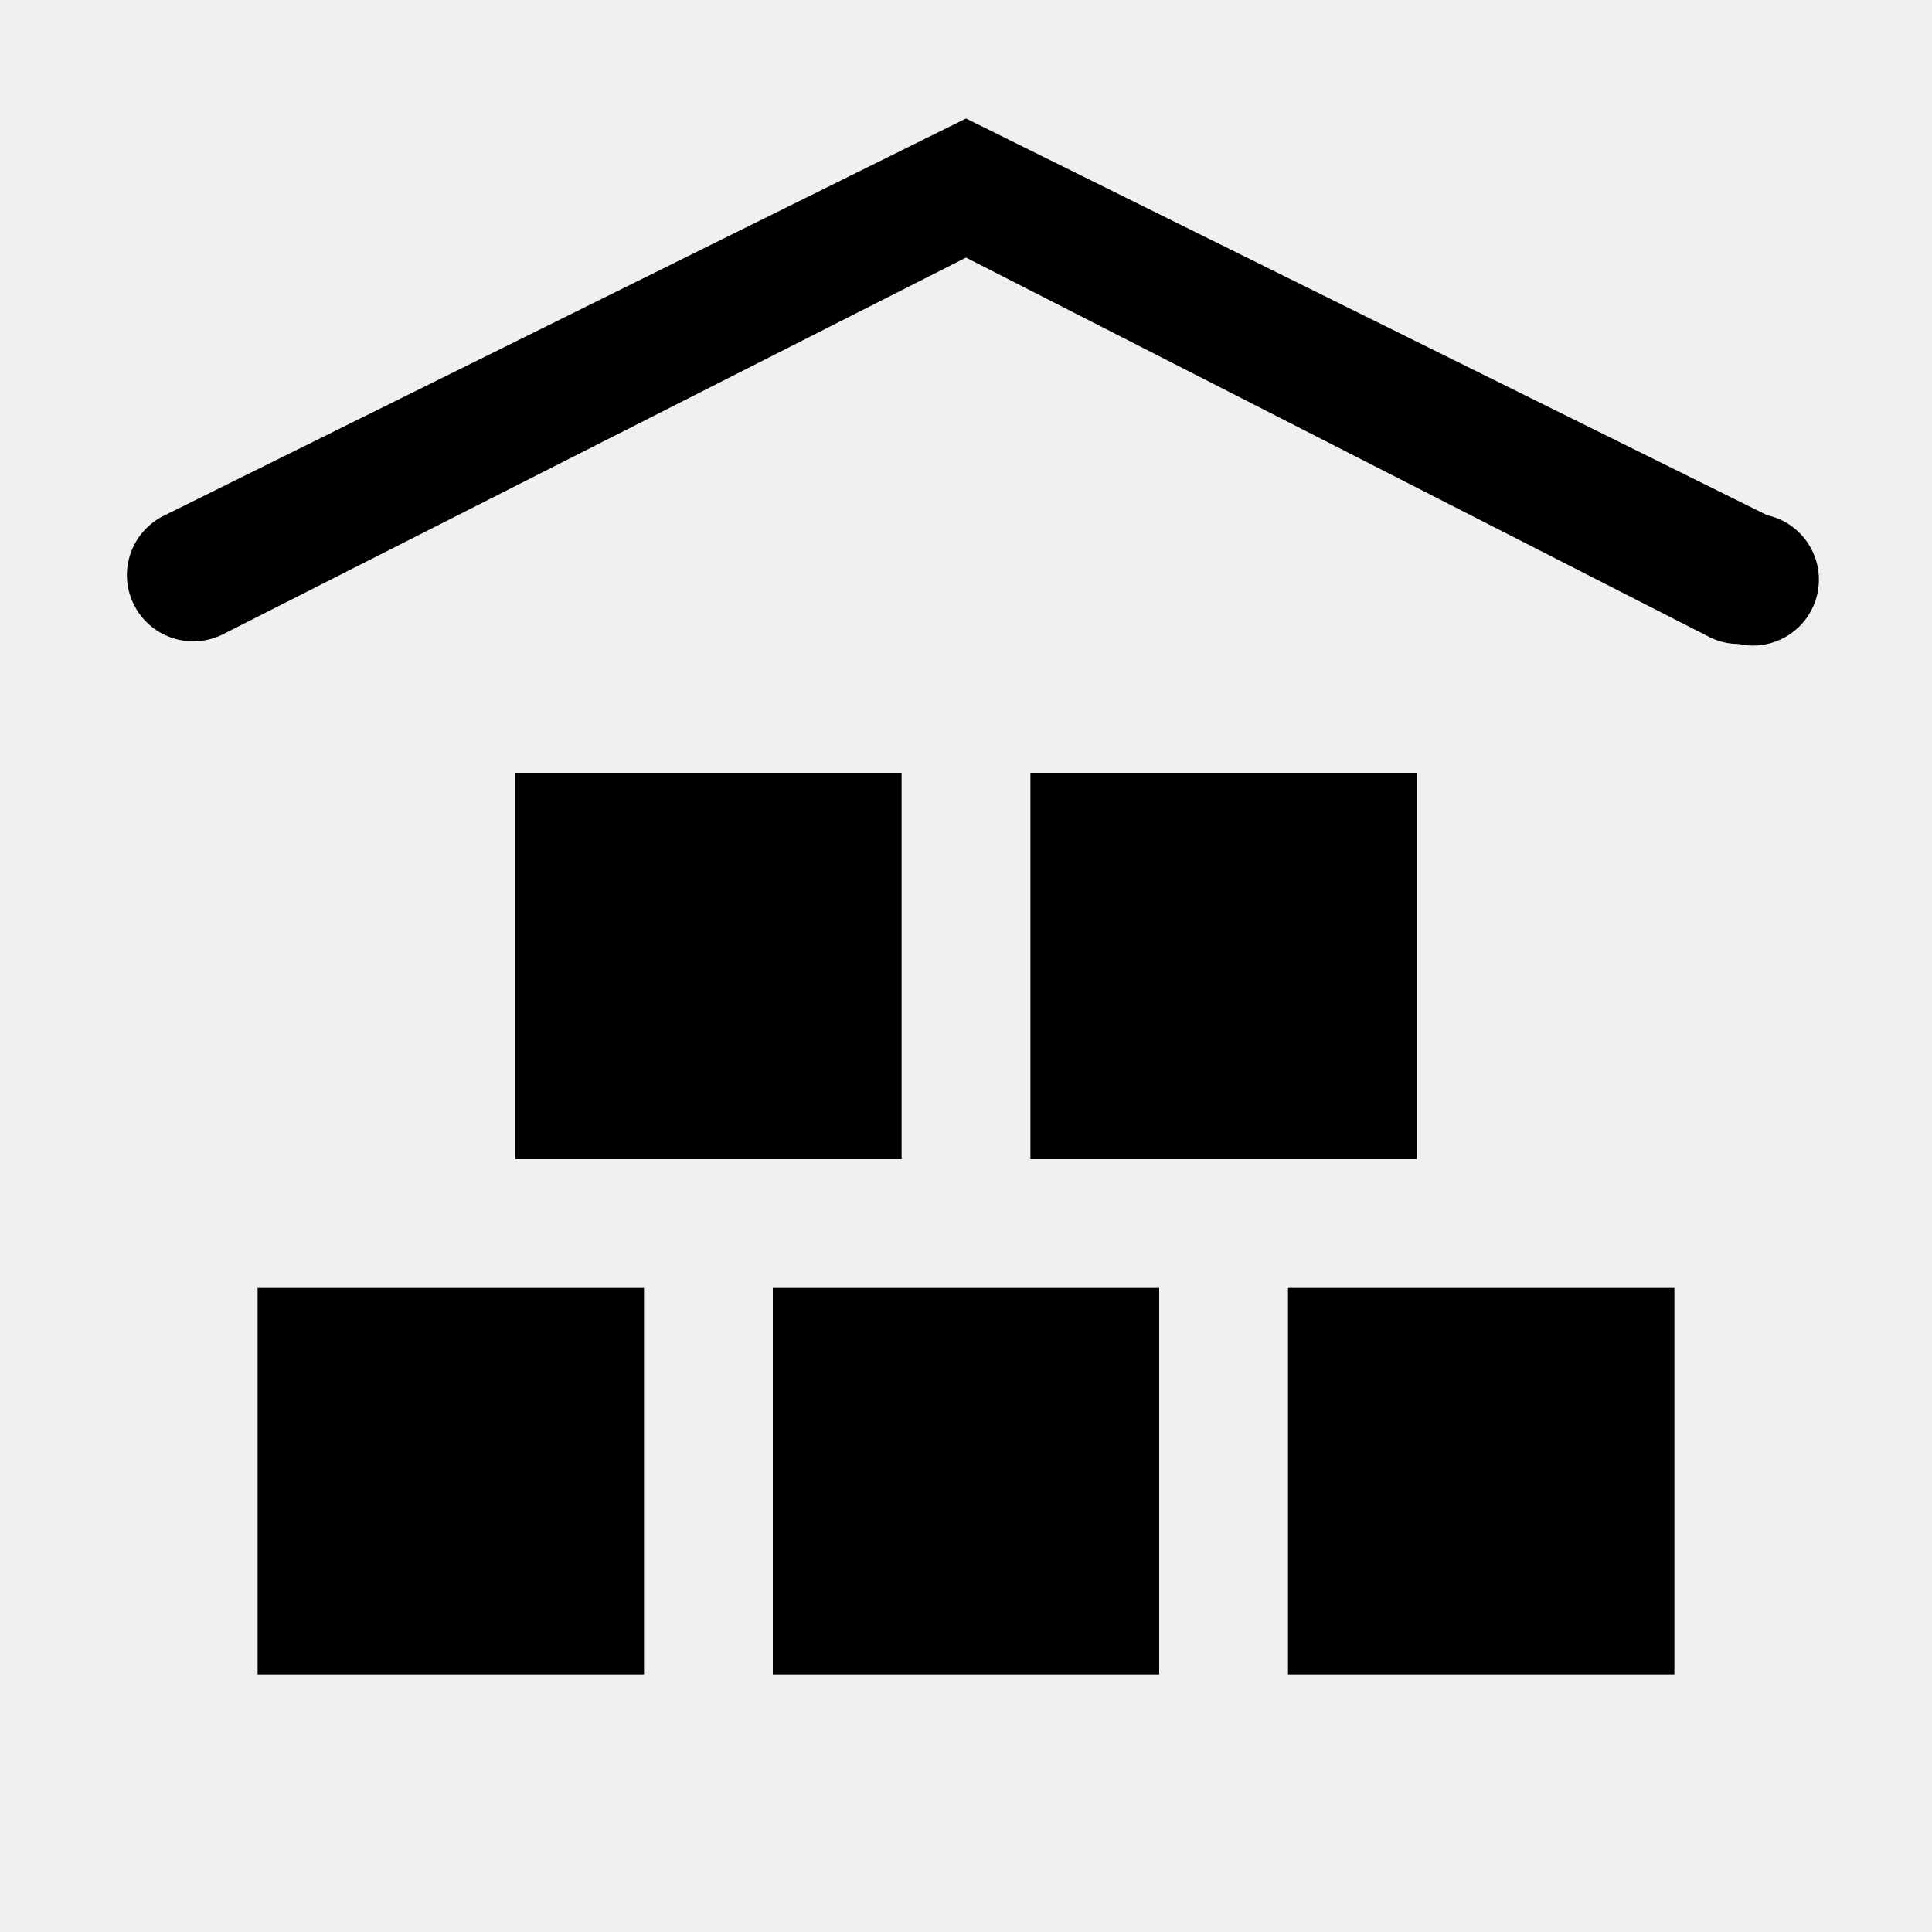
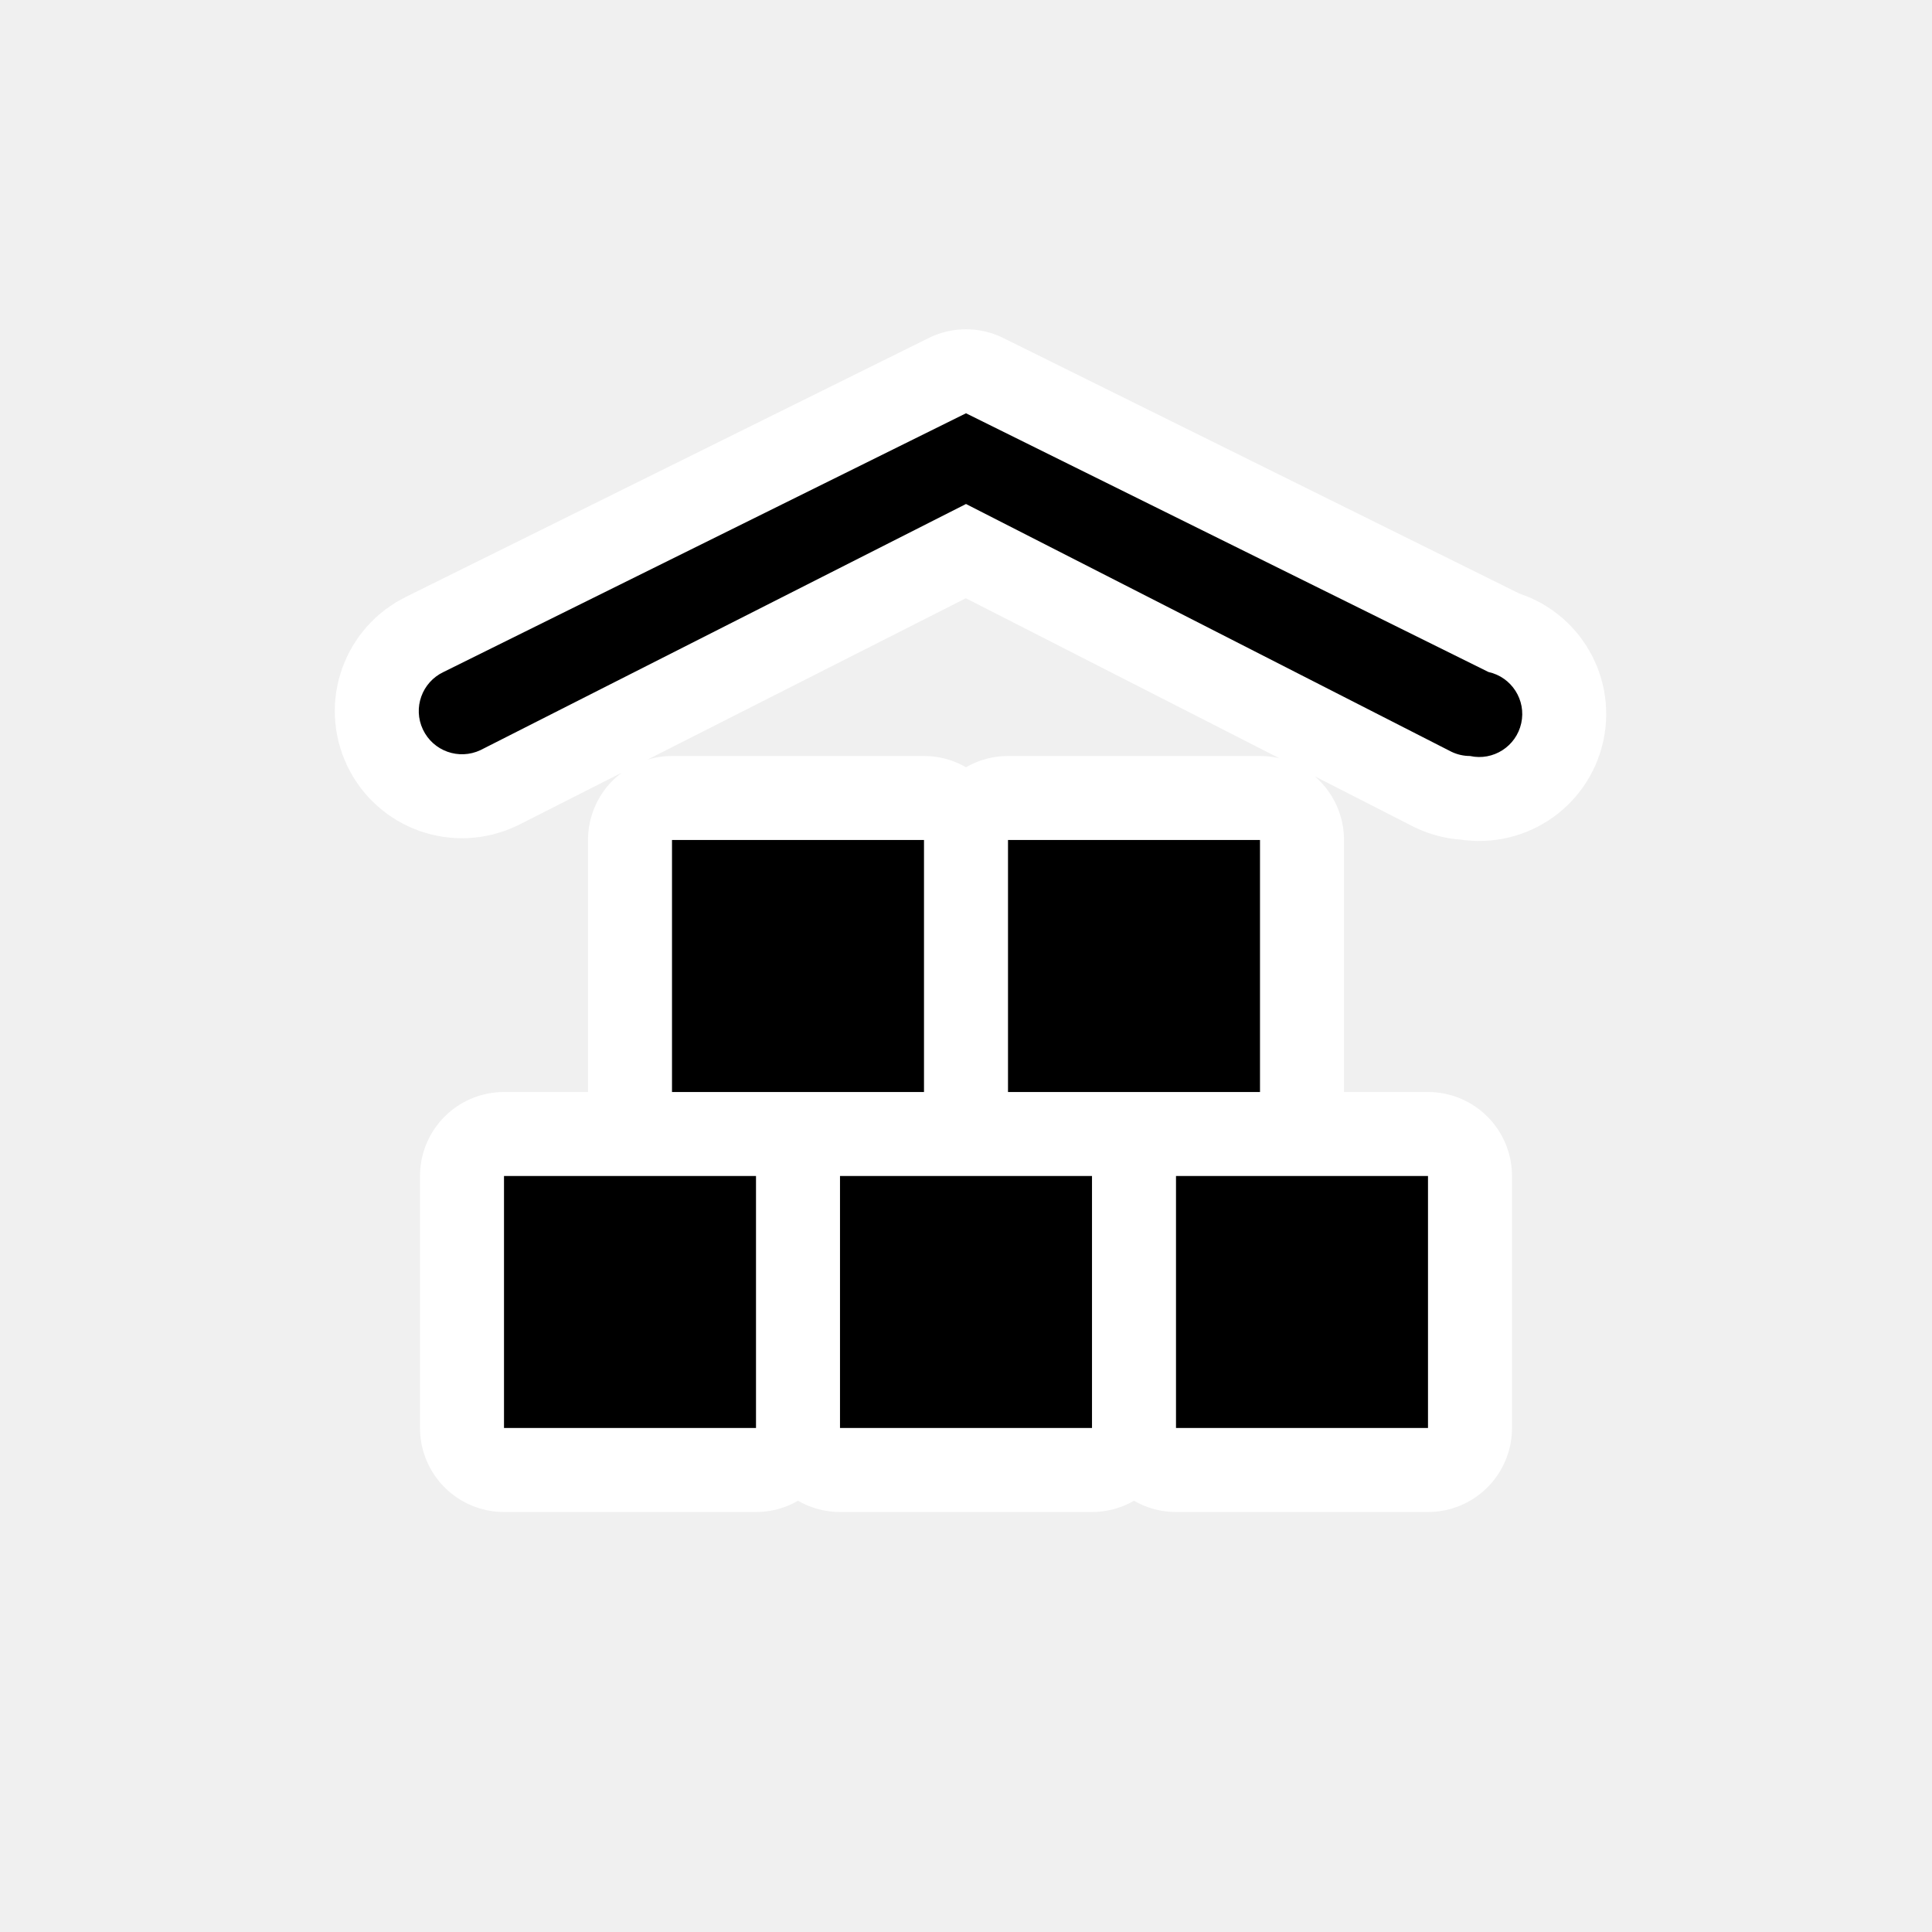
- <svg xmlns="http://www.w3.org/2000/svg" version="1.1" id="warehouse-15" width="15px" height="15px" viewBox="0 0 15 15">
-   <path d="M13.5,5c-0.076,0-0.151-0.017-0.22-0.05L7.5,2L1.72,4.93C1.463,5.051,1.157,4.942,1.035,4.685  S1.023,4.122,1.28,4L7.5,0.92L13.72,4c0.276,0.061,0.451,0.334,0.39,0.61C14.049,4.886,13.776,5.061,13.5,5z M5,10H2v3h3  V10z M9,10H6v3h3V10z M13,10h-3v3h3V10z M11,6H8v3h3V6z M7,6H4v3h3V6z" />
+ <svg xmlns="http://www.w3.org/2000/svg" viewBox="0 0 23 23" height="23" width="23">
+   <rect fill="none" x="0" y="0" width="23" height="23" />
+   <path fill="#ffffff" transform="translate(4 4)" d="M13.5,5c-0.076,0-0.151-0.017-0.22-0.05L7.5,2L1.72,4.93C1.463,5.051,1.157,4.942,1.035,4.685  S1.023,4.122,1.28,4L7.5,0.92L13.72,4c0.276,0.061,0.451,0.334,0.39,0.61C14.049,4.886,13.776,5.061,13.5,5z M5,10H2v3h3  V10z M9,10H6v3h3V10z M13,10h-3v3h3V10z M11,6H8v3h3V6z M7,6H4v3h3V6z" style="stroke-linejoin:round;stroke-miterlimit:4;" stroke="#ffffff" stroke-width="2" />
+   <path fill="#000000" transform="translate(4 4)" d="M13.5,5c-0.076,0-0.151-0.017-0.22-0.05L7.5,2L1.72,4.93C1.463,5.051,1.157,4.942,1.035,4.685  S1.023,4.122,1.28,4L7.5,0.92L13.72,4c0.276,0.061,0.451,0.334,0.39,0.61C14.049,4.886,13.776,5.061,13.5,5z M5,10H2v3h3  V10z M9,10H6v3h3V10z M13,10h-3v3h3V10z M11,6H8v3h3V6z M7,6H4v3h3V6z" />
</svg>
